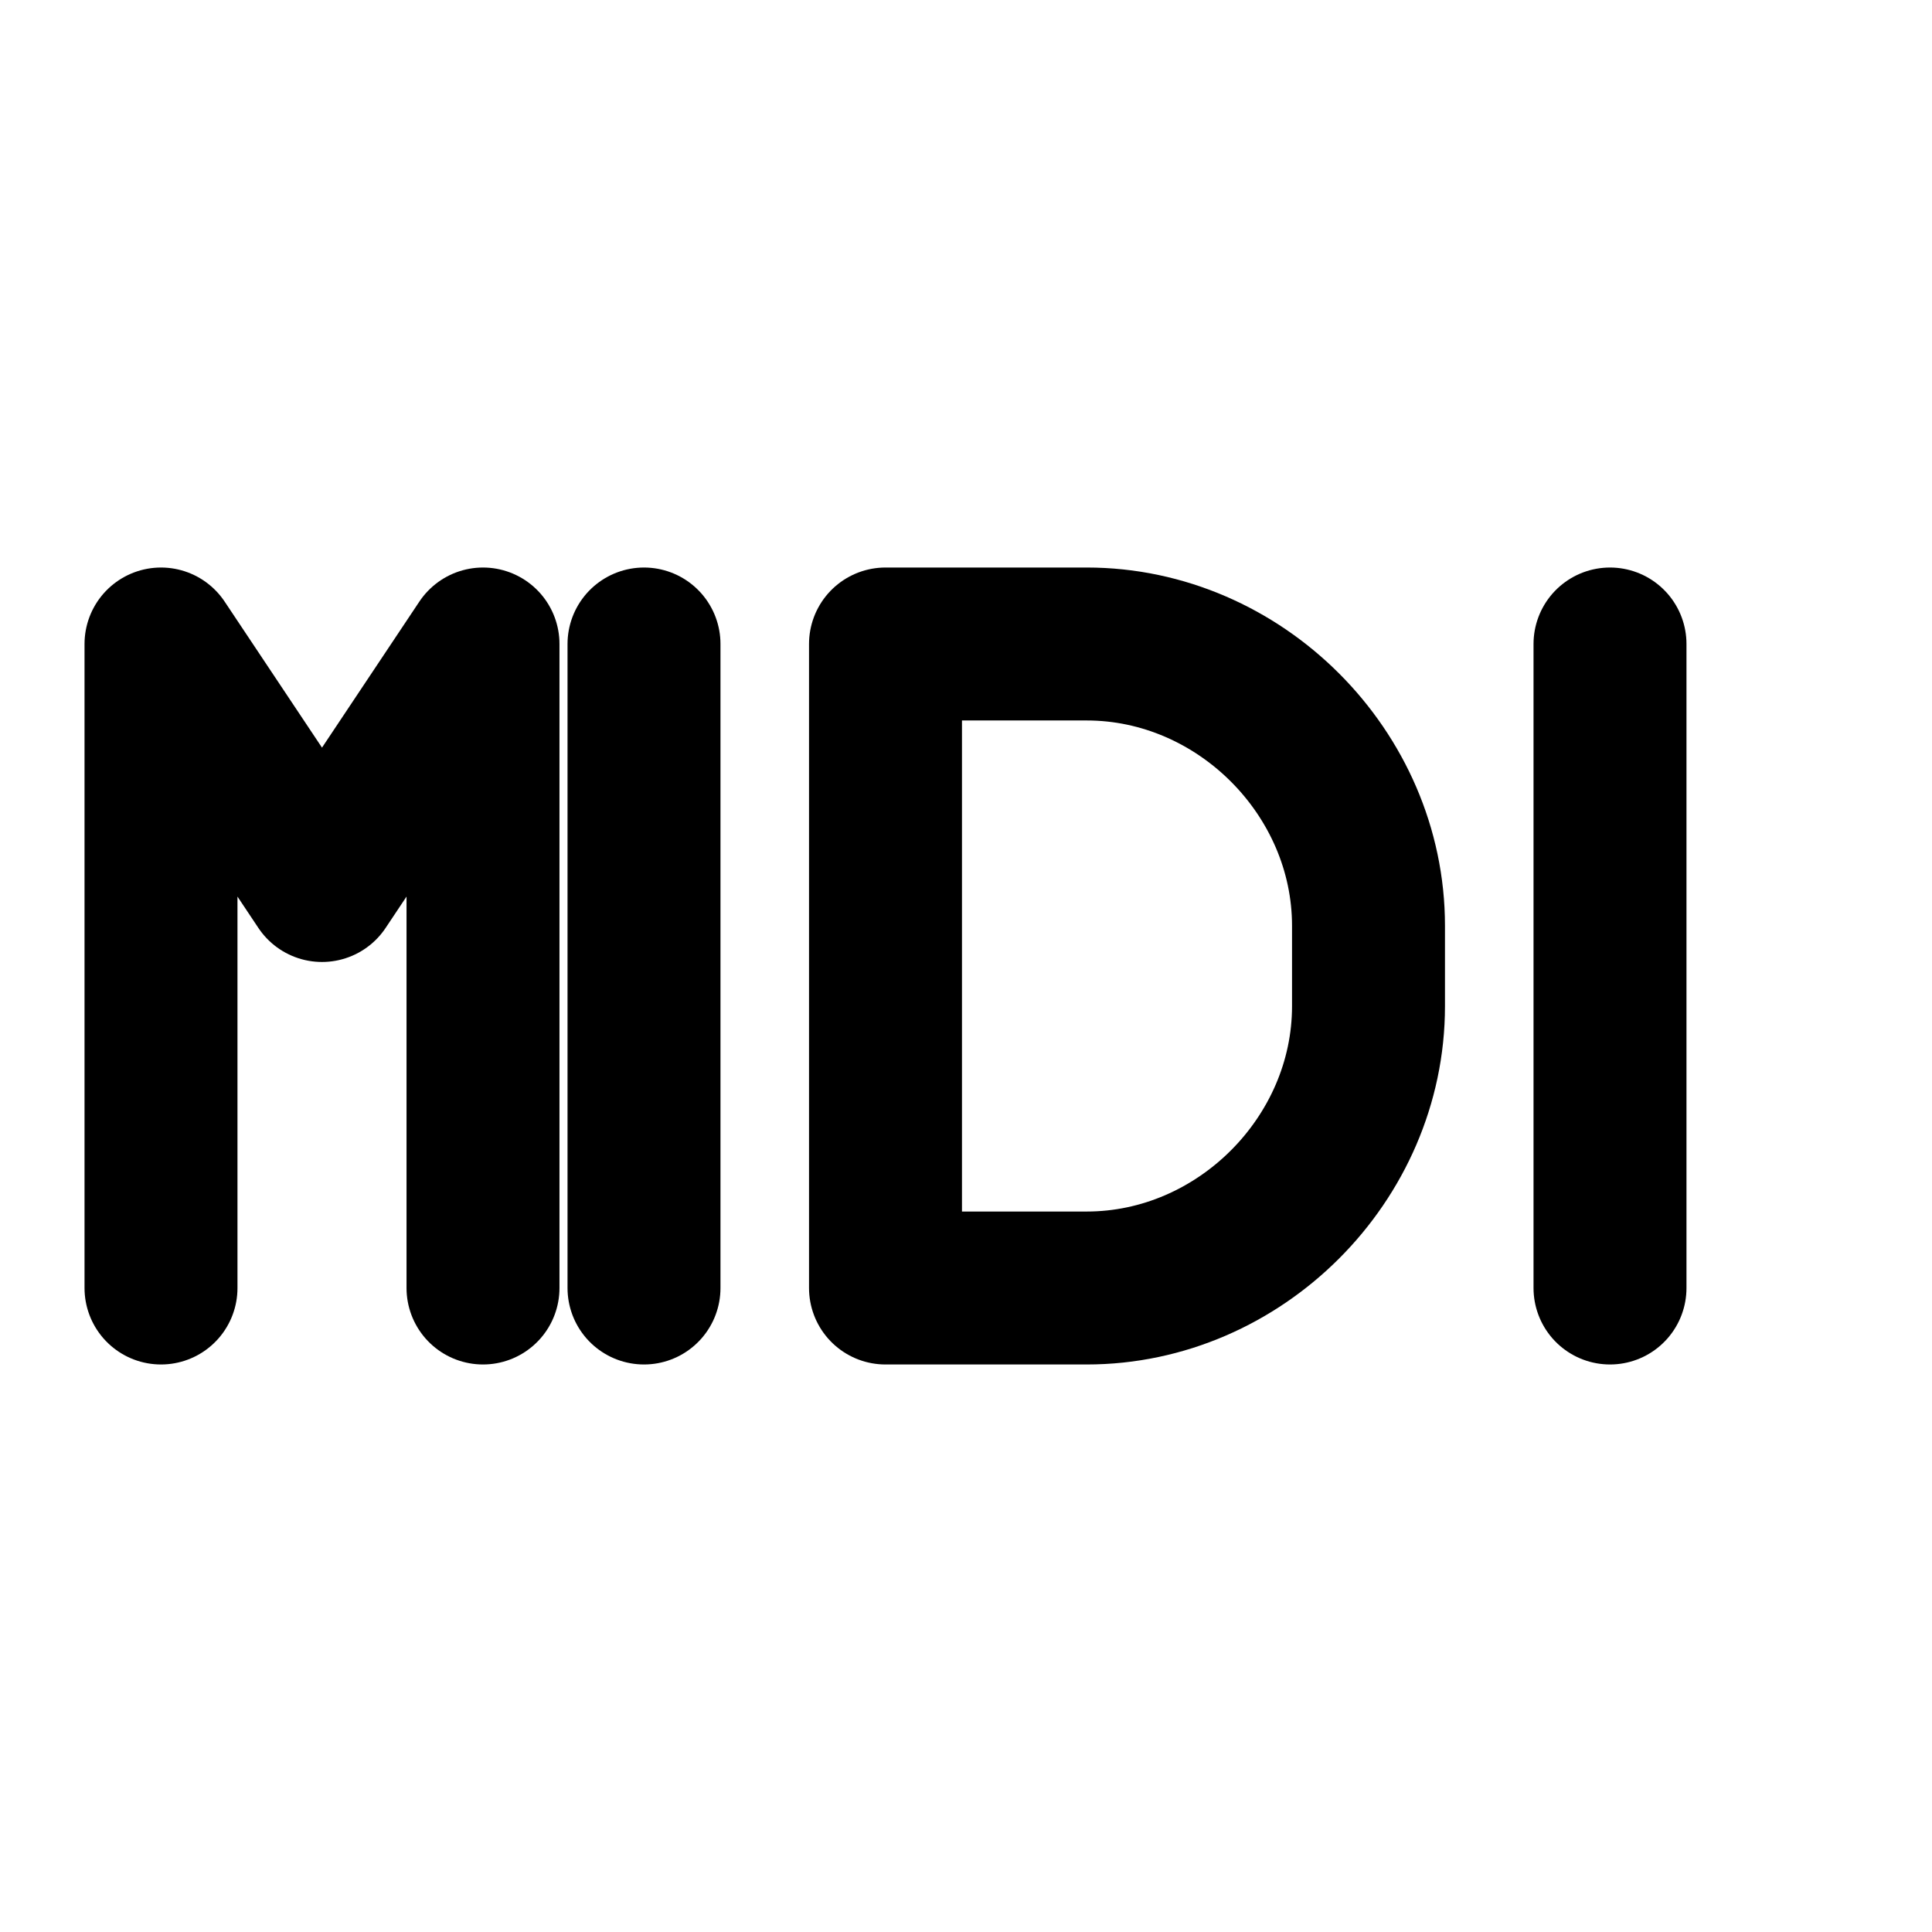
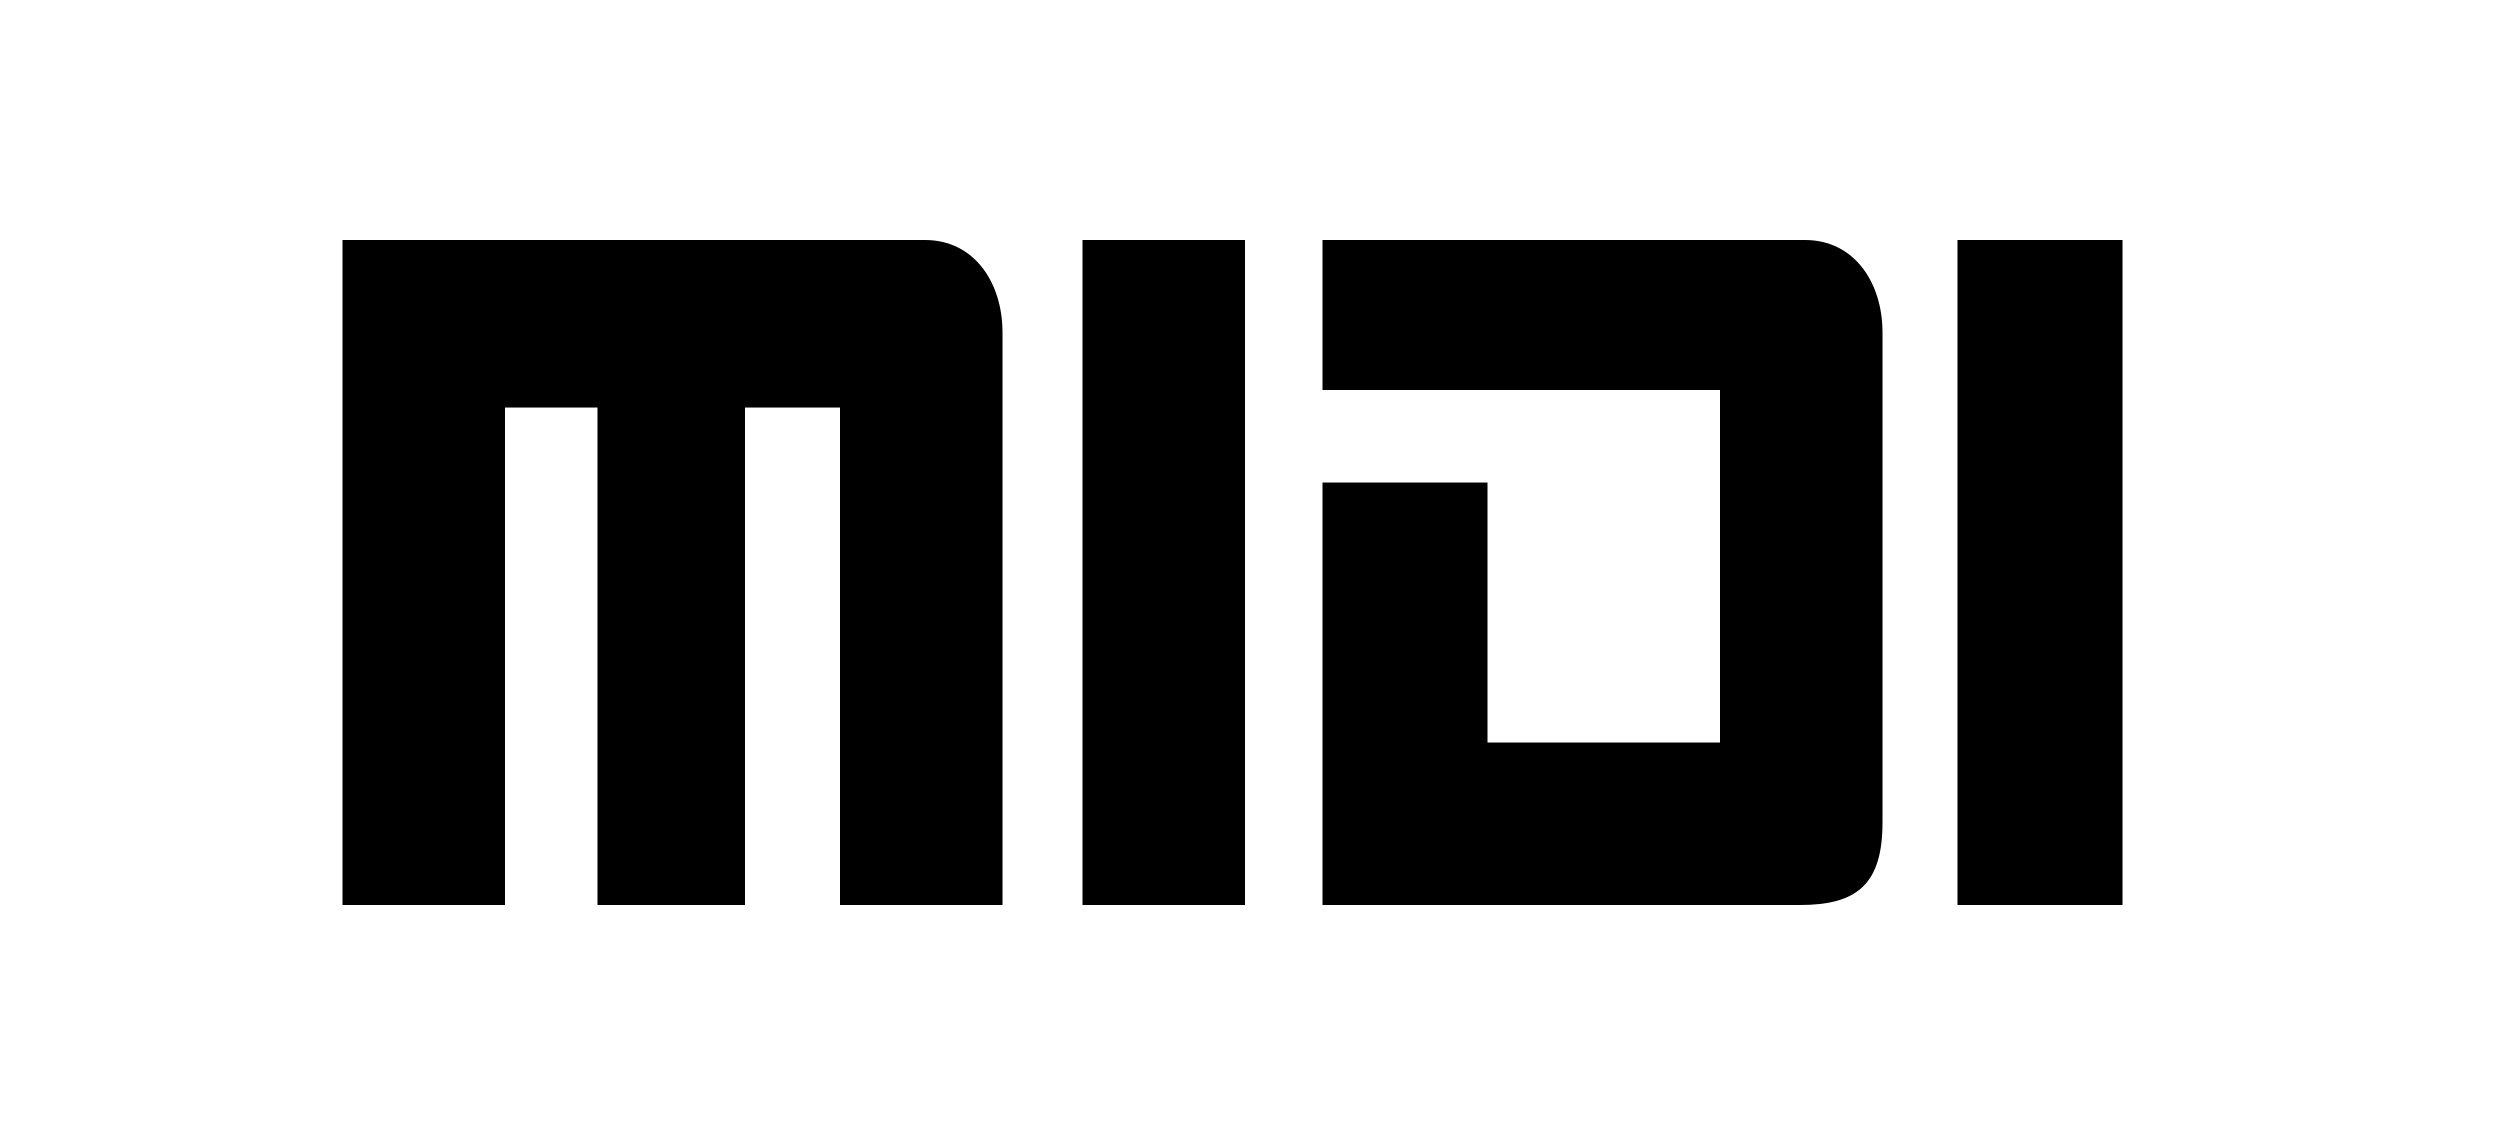
- <svg xmlns="http://www.w3.org/2000/svg" viewBox="0 0 24 24" fill="none" stroke="#000000" stroke-width="1.9" stroke-linecap="round" stroke-linejoin="round">
-   <path d="M2 16V8l2 3 2-3v8" />
-   <path d="M8 8v8" />
-   <path d="M11 16V8h2.5c1.9 0 3.5 1.6 3.5 3.5v1c0 1.9-1.6 3.5-3.5 3.5H11z" />
-   <path d="M20 8v8" />
+ <svg xmlns="http://www.w3.org/2000/svg" viewBox="0 0 1000 455">
+   <path d="M137 96h233c19.6 0 31 16.9 31 37v229h-65V163h-38v199h-59V163h-37v199h-65V96z" />
+   <rect x="433" y="96" width="65" height="266" />
+   <path d="M529 96h193c19.6 0 31 16.9 31 37v196c0 24.9-10.4 33-33 33H529V193h66v104h93V156H529V96z" />
+   <rect x="783" y="96" width="66" height="266" />
</svg>
